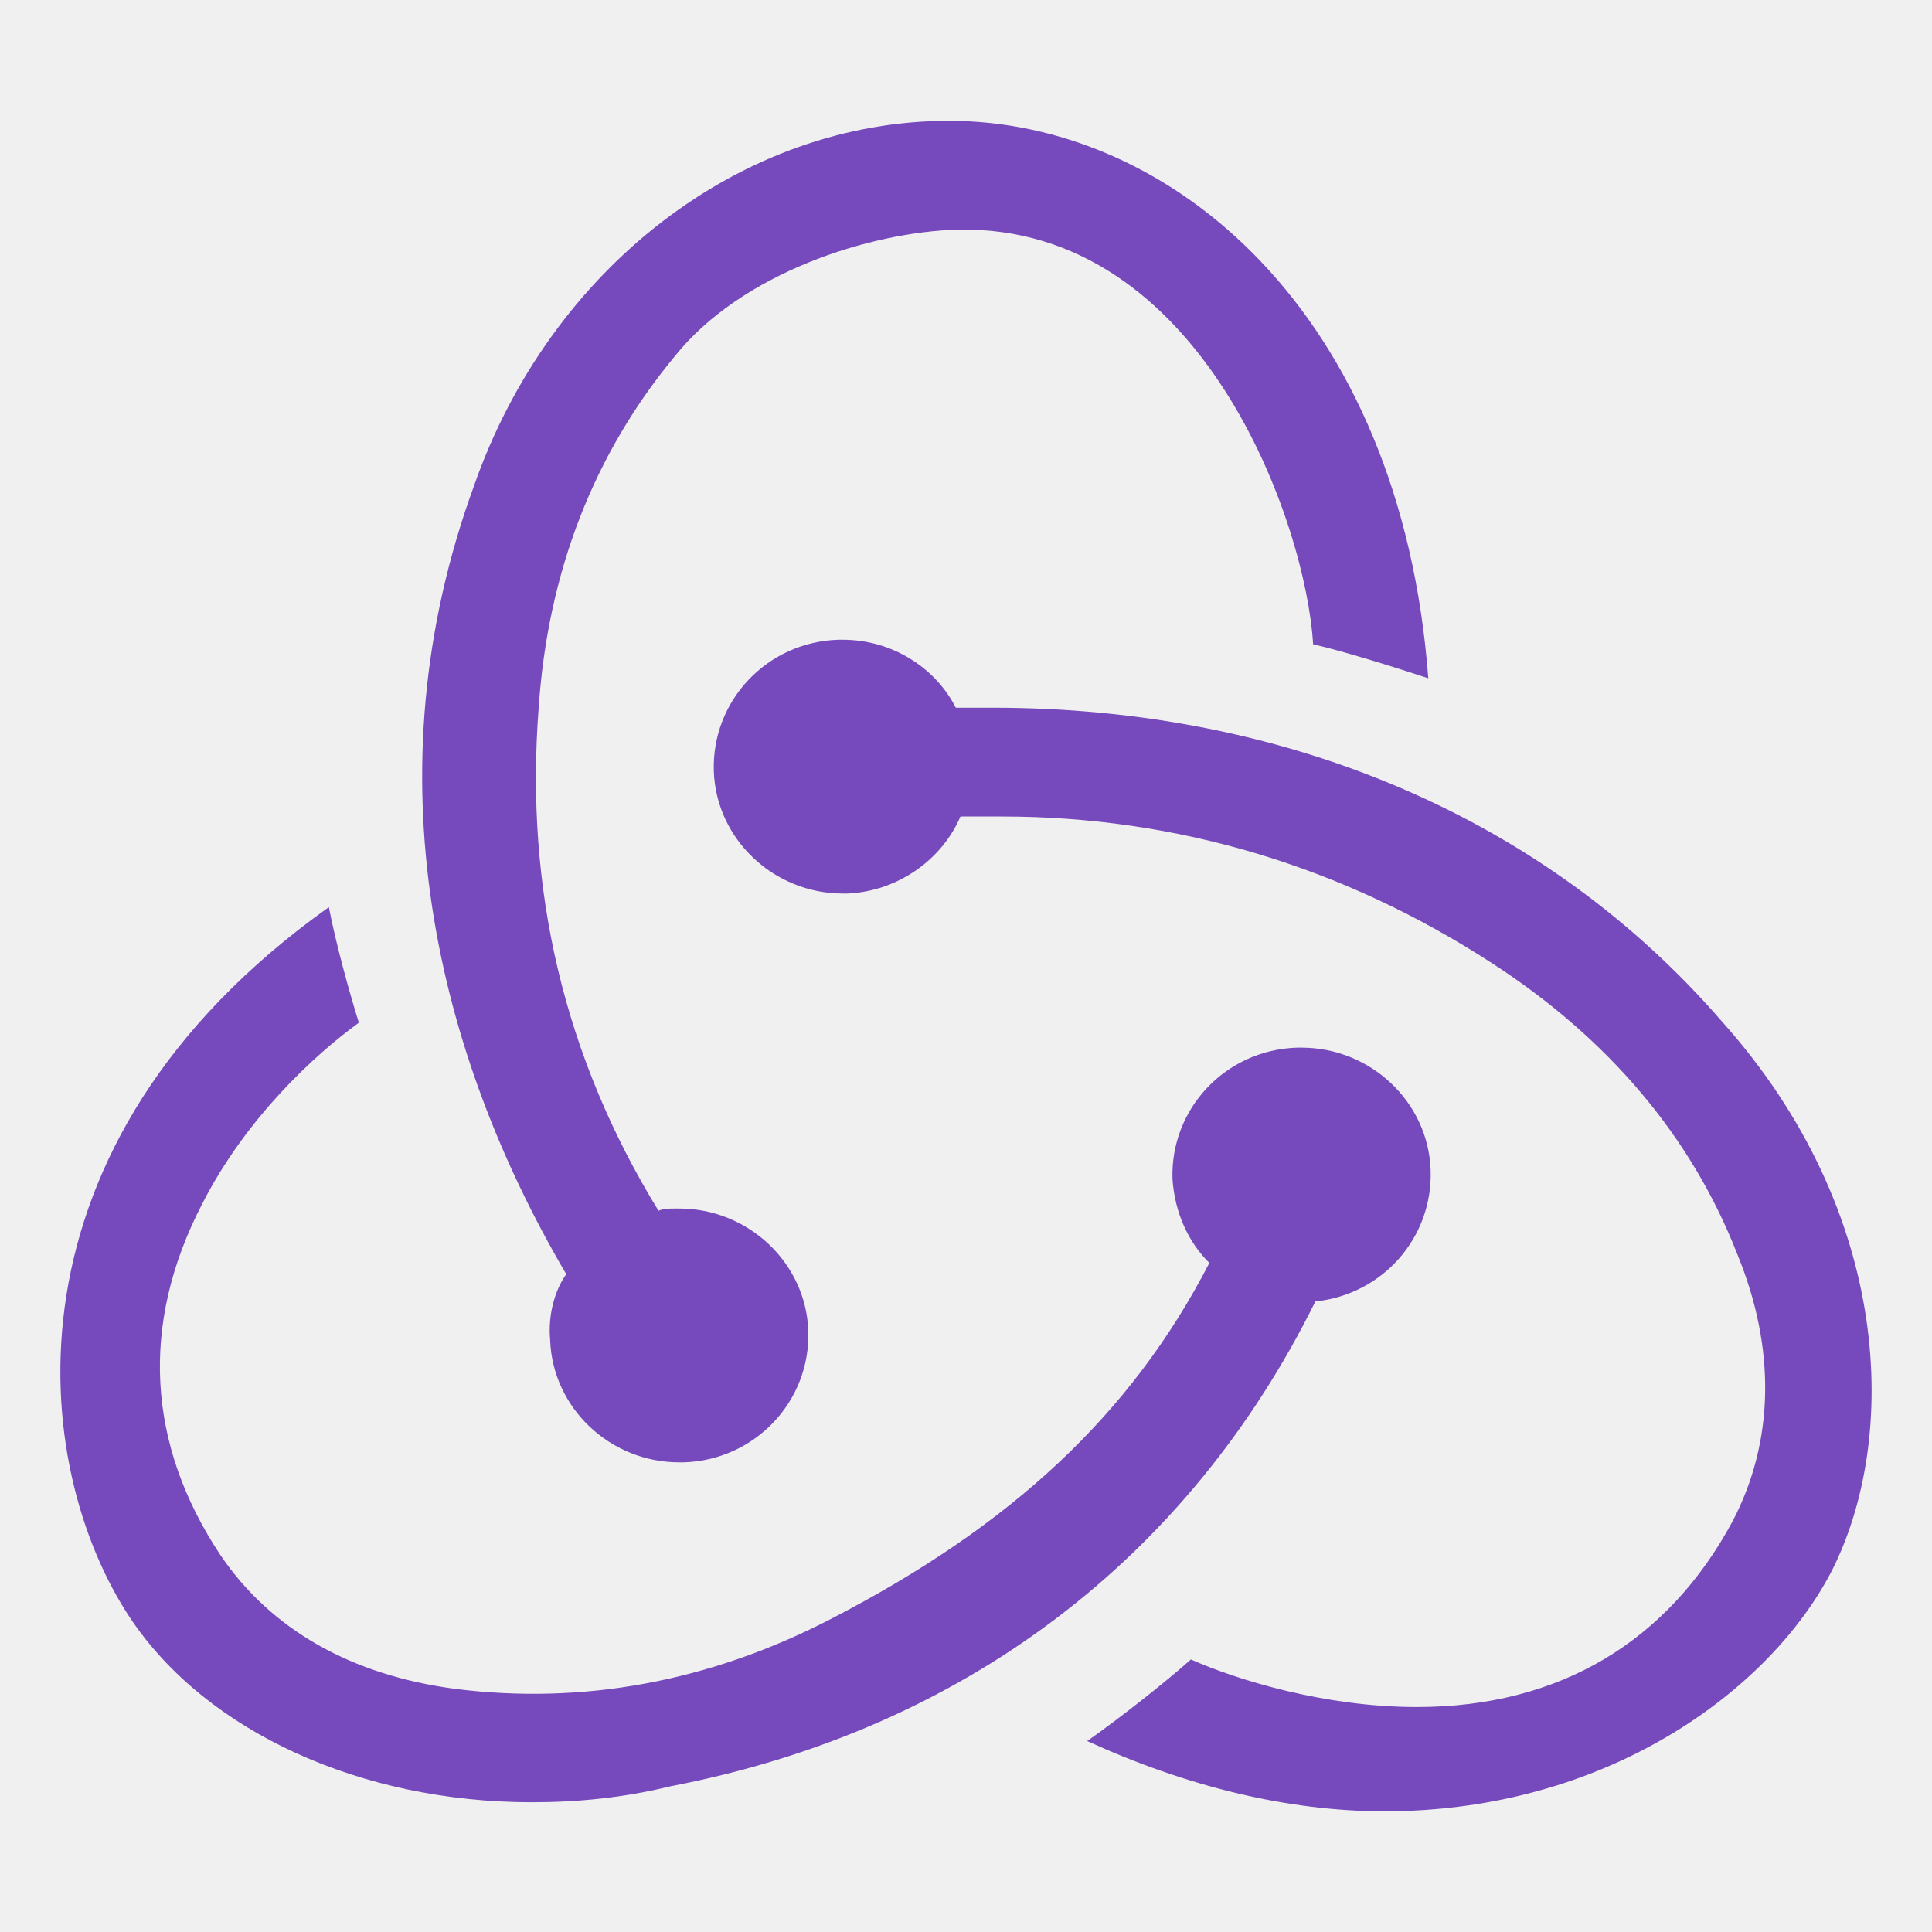
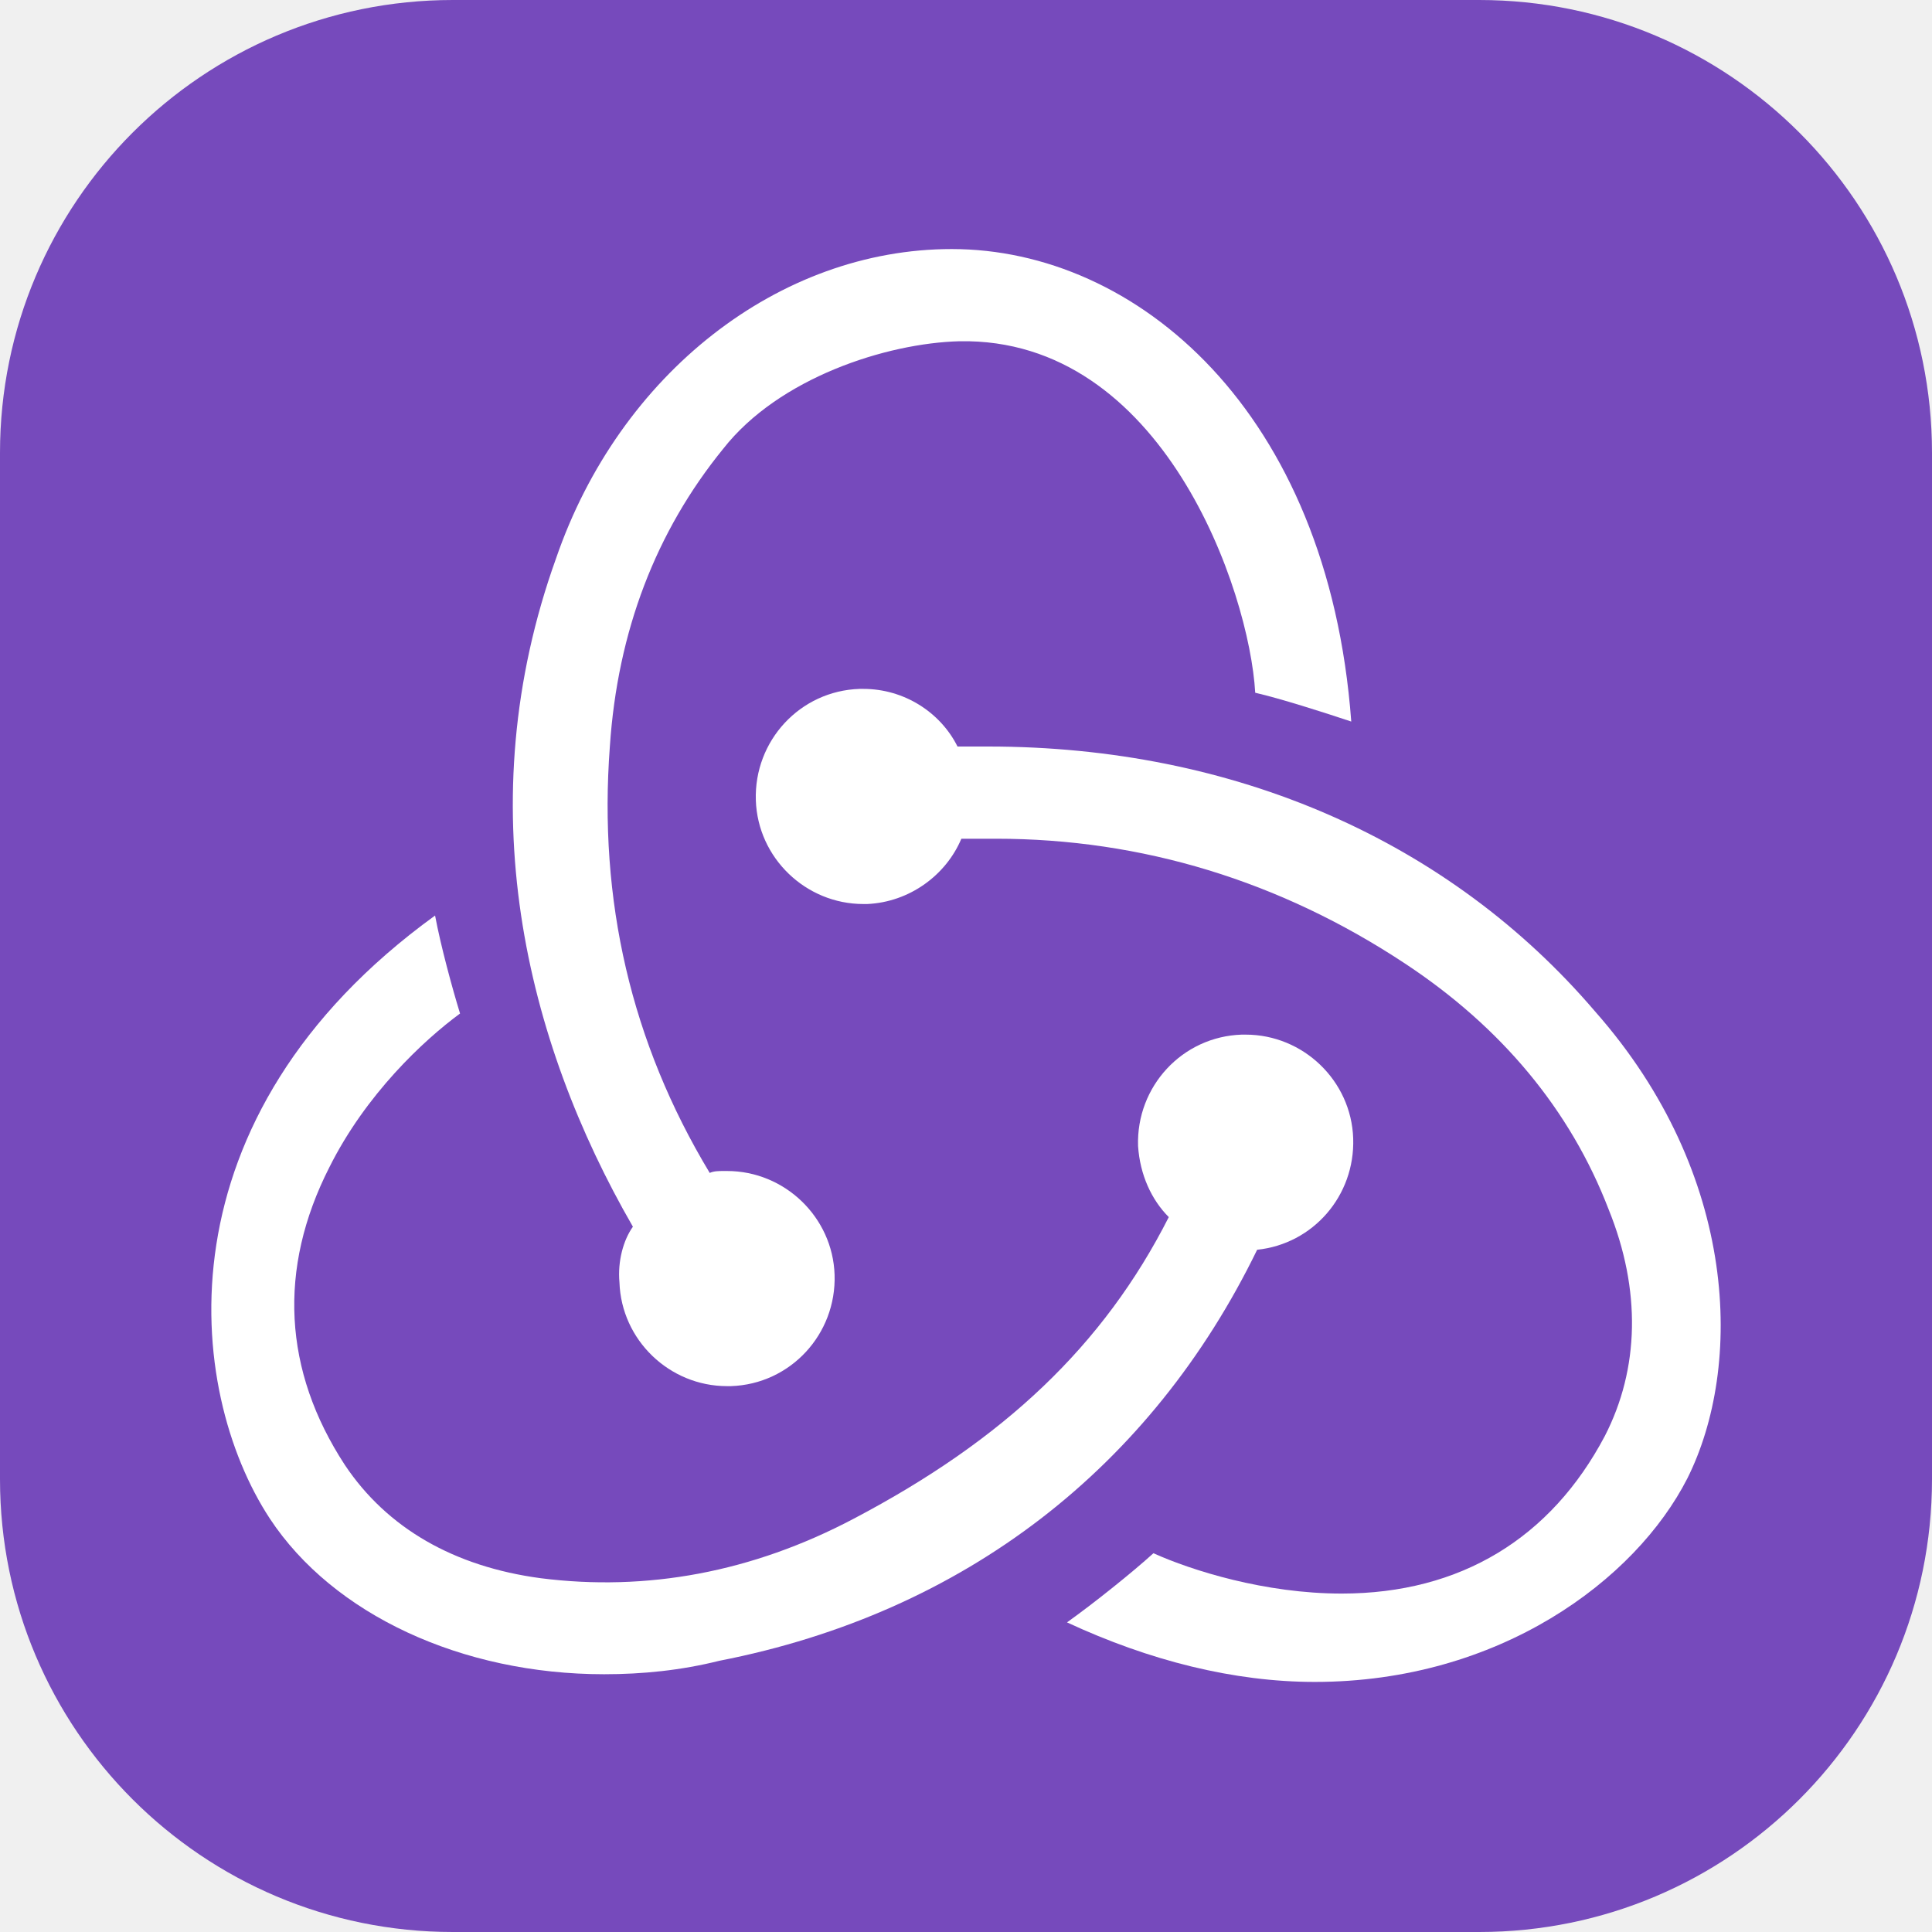
- <svg xmlns="http://www.w3.org/2000/svg" width="100px" height="100px" viewBox="0 0 32 32" fill="none">
-   <path d="M21.787 21.556C22.894 21.443 23.734 20.505 23.696 19.379C23.657 18.253 22.703 17.352 21.558 17.352H21.481C20.298 17.39 19.382 18.366 19.42 19.529C19.458 20.092 19.687 20.58 20.031 20.918C18.733 23.433 16.747 25.272 13.77 26.811C11.746 27.861 9.647 28.237 7.547 27.974C5.829 27.749 4.493 26.998 3.653 25.76C2.431 23.921 2.317 21.931 3.348 19.942C4.073 18.516 5.218 17.465 5.944 16.939C5.791 16.451 5.562 15.626 5.447 15.025C-0.088 18.966 0.484 24.296 2.164 26.811C3.424 28.687 5.982 29.851 8.807 29.851C9.57 29.851 10.334 29.776 11.098 29.588C15.984 28.65 19.687 25.797 21.787 21.556ZM28.506 16.902C25.605 13.561 21.329 11.722 16.442 11.722H15.831C15.488 11.047 14.762 10.596 13.961 10.596H13.884C12.701 10.634 11.785 11.61 11.823 12.773C11.861 13.899 12.815 14.8 13.961 14.8H14.037C14.877 14.762 15.602 14.237 15.908 13.524H16.595C19.496 13.524 22.245 14.349 24.727 15.963C26.635 17.202 28.01 18.816 28.773 20.768C29.422 22.344 29.384 23.883 28.697 25.197C27.628 27.186 25.834 28.274 23.467 28.274C21.939 28.274 20.489 27.824 19.725 27.486C19.305 27.861 18.542 28.462 18.007 28.837C19.649 29.588 21.329 30.001 22.932 30.001C26.597 30.001 29.308 28.012 30.338 26.022C31.445 23.845 31.369 20.092 28.506 16.902ZM9.112 22.194C9.151 23.32 10.105 24.221 11.25 24.221H11.327C12.51 24.183 13.426 23.207 13.388 22.044C13.35 20.918 12.395 20.017 11.25 20.017H11.174C11.098 20.017 10.983 20.017 10.907 20.054C9.341 17.502 8.692 14.725 8.922 11.722C9.074 9.47 9.838 7.518 11.174 5.904C12.281 4.516 14.419 3.84 15.87 3.803C19.916 3.727 21.634 8.682 21.749 10.671C22.245 10.784 23.085 11.046 23.657 11.234C23.199 5.154 19.382 2.001 15.717 2.001C12.281 2.001 9.112 4.441 7.852 8.044C6.096 12.848 7.242 17.465 9.379 21.105C9.189 21.368 9.074 21.781 9.112 22.194V22.194Z" fill="#764ABC" />
+ <svg xmlns="http://www.w3.org/2000/svg" width="100" height="100" viewBox="0 0 100 100" fill="none">
+   <path d="M76.562 0H23.438C10.493 0 0 10.493 0 23.438V76.562C0 89.507 10.493 100 23.438 100H76.562C89.507 100 100 89.507 100 76.562V23.438C100 10.493 89.507 0 76.562 0Z" fill="#764ABC" />
+   <path d="M65.07 64.687C67.953 64.389 70.14 61.903 70.041 58.921C69.941 55.938 67.456 53.552 64.473 53.552H64.275C61.193 53.651 58.807 56.236 58.906 59.318C59.005 60.81 59.602 62.102 60.496 62.997C57.116 69.658 51.947 74.529 44.192 78.606C38.923 81.389 33.455 82.383 27.987 81.688C23.513 81.091 20.034 79.102 17.847 75.822C14.665 70.95 14.367 65.681 17.051 60.412C18.94 56.634 21.923 53.85 23.812 52.459C23.414 51.166 22.817 48.979 22.519 47.388C8.104 57.827 9.595 71.945 13.969 78.606C17.25 83.576 23.911 86.658 31.268 86.658C33.256 86.658 35.245 86.459 37.233 85.962C49.959 83.477 59.602 75.921 65.07 64.687Z" fill="white" />
+   <path d="M82.567 52.359C75.012 43.511 63.877 38.64 51.151 38.64H49.561C48.666 36.85 46.777 35.657 44.689 35.657H44.491C41.409 35.757 39.023 38.341 39.122 41.423C39.221 44.406 41.707 46.792 44.689 46.792H44.888C47.075 46.693 48.964 45.301 49.76 43.412H51.549C59.105 43.412 66.263 45.599 72.725 49.874C77.696 53.155 81.275 57.43 83.263 62.599C84.954 66.775 84.854 70.851 83.064 74.331C80.281 79.6 75.608 82.483 69.444 82.483C65.468 82.483 61.69 81.29 59.701 80.395C58.608 81.389 56.62 82.98 55.228 83.974C59.502 85.962 63.877 87.056 68.052 87.056C77.597 87.056 84.655 81.787 87.339 76.518C90.223 70.752 90.024 60.81 82.567 52.359Z" fill="white" />
+   <path d="M32.063 66.377C32.163 69.36 34.648 71.746 37.631 71.746H37.83C40.911 71.646 43.298 69.061 43.198 65.979C43.099 62.997 40.613 60.611 37.631 60.611H37.432C37.233 60.611 36.935 60.611 36.736 60.711C32.66 53.95 30.97 46.593 31.566 38.64C31.964 32.675 33.952 27.505 37.432 23.23C40.315 19.552 45.882 17.762 49.66 17.663C60.198 17.464 64.672 30.587 64.97 35.856C66.263 36.154 68.45 36.85 69.941 37.347C68.748 21.242 58.807 12.891 49.263 12.891C40.315 12.891 32.063 19.353 28.783 28.897C24.209 41.622 27.192 53.85 32.759 63.494C32.262 64.19 31.964 65.284 32.063 66.377Z" fill="white" />
</svg>
